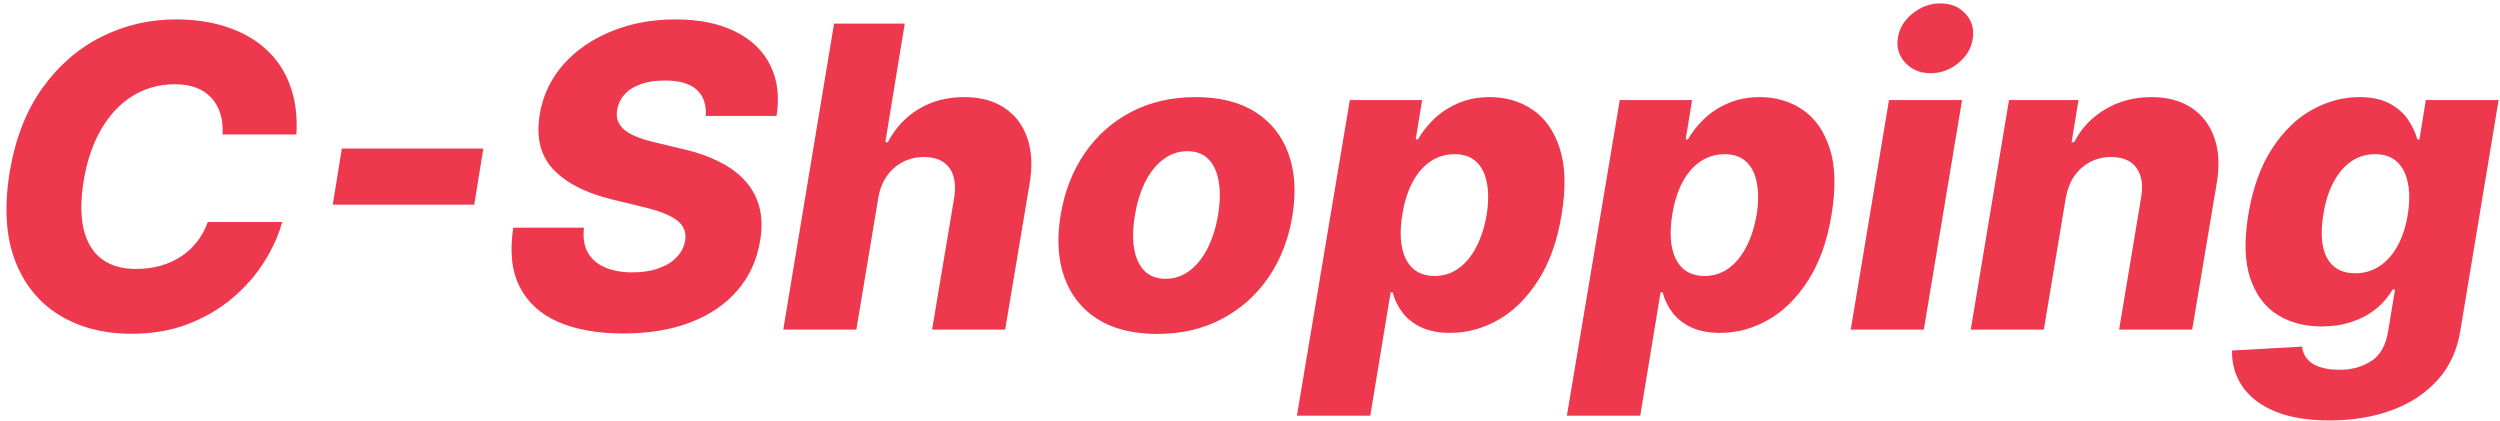
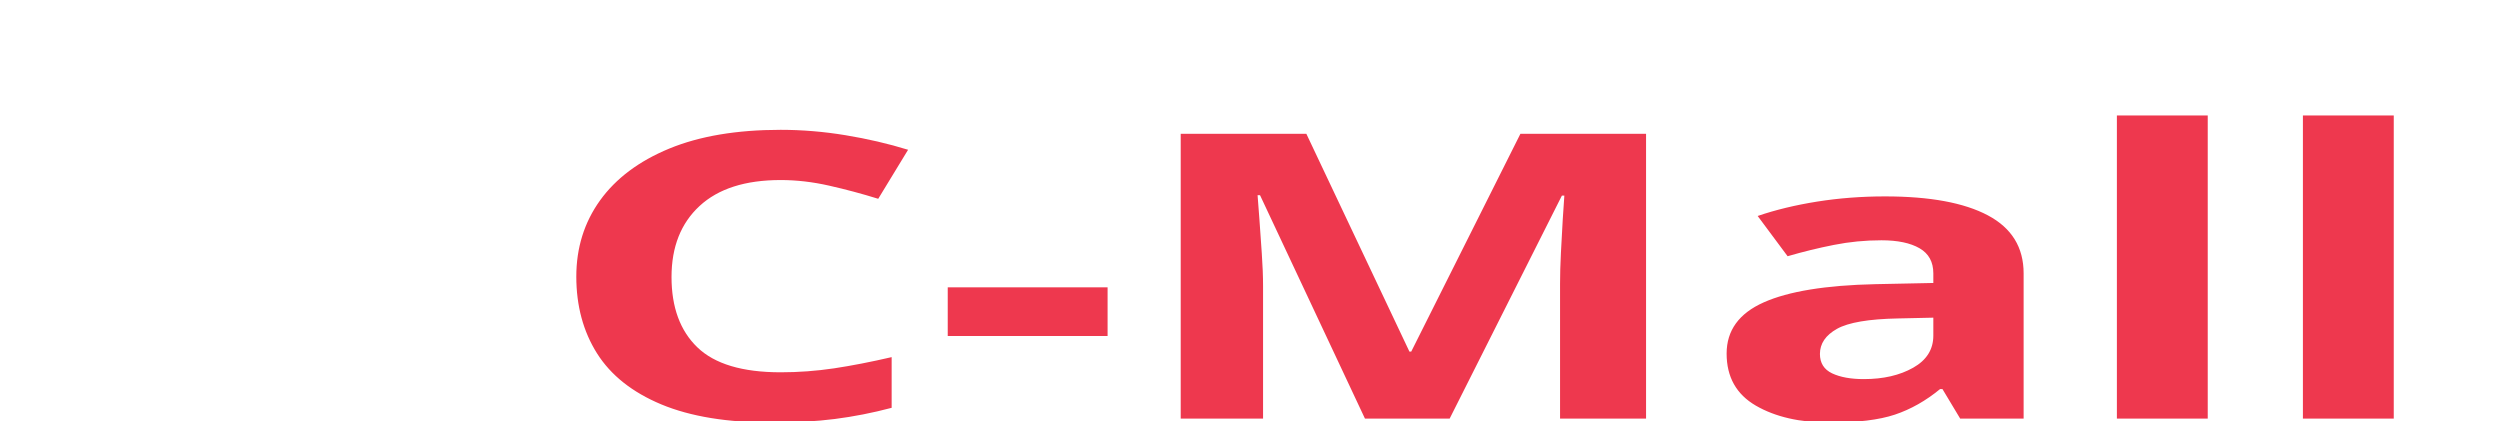
<svg xmlns="http://www.w3.org/2000/svg" viewBox="0 0 713 120" fill="none">
-   <path d="M84.531 38.347H63.48C63.594 36.131 63.381 34.156 62.841 32.423C62.301 30.662 61.449 29.156 60.284 27.906C59.119 26.628 57.67 25.662 55.938 25.009C54.205 24.355 52.188 24.028 49.886 24.028C45.483 24.028 41.492 25.122 37.912 27.31C34.332 29.497 31.335 32.651 28.921 36.77C26.506 40.889 24.815 45.832 23.849 51.599C22.969 57.168 22.983 61.812 23.892 65.534C24.829 69.256 26.562 72.054 29.091 73.929C31.619 75.776 34.83 76.699 38.722 76.699C41.25 76.699 43.594 76.401 45.753 75.804C47.94 75.179 49.915 74.284 51.676 73.119C53.438 71.954 54.957 70.548 56.236 68.901C57.543 67.224 58.551 65.364 59.261 63.318H80.483C79.432 67.153 77.699 70.974 75.284 74.781C72.898 78.56 69.886 81.983 66.25 85.051C62.614 88.119 58.395 90.577 53.594 92.423C48.793 94.27 43.452 95.193 37.571 95.193C29.531 95.193 22.599 93.389 16.776 89.781C10.98 86.173 6.79 80.946 4.205 74.099C1.648 67.224 1.165 58.901 2.756 49.128C4.318 39.668 7.401 31.699 12.003 25.222C16.634 18.744 22.259 13.844 28.878 10.52C35.526 7.196 42.614 5.534 50.142 5.534C55.597 5.534 60.497 6.273 64.844 7.75C69.219 9.199 72.926 11.329 75.966 14.142C79.006 16.926 81.264 20.349 82.742 24.412C84.247 28.474 84.844 33.119 84.531 38.347ZM137.852 42.352L135.252 58.375H94.897L97.496 42.352H137.852ZM201.271 33.062C201.499 29.852 200.646 27.366 198.714 25.605C196.811 23.844 193.8 22.963 189.68 22.963C186.953 22.963 184.624 23.318 182.692 24.028C180.76 24.71 179.24 25.676 178.132 26.926C177.024 28.148 176.328 29.568 176.044 31.188C175.788 32.466 175.859 33.602 176.257 34.597C176.655 35.591 177.351 36.472 178.345 37.239C179.368 38.006 180.632 38.673 182.138 39.242C183.672 39.81 185.391 40.307 187.294 40.733L194.453 42.438C198.601 43.375 202.195 44.625 205.234 46.188C208.303 47.722 210.788 49.582 212.692 51.77C214.595 53.929 215.902 56.415 216.612 59.227C217.322 62.04 217.379 65.193 216.783 68.688C215.874 74.199 213.7 78.929 210.263 82.878C206.854 86.827 202.393 89.852 196.882 91.954C191.399 94.057 185.021 95.108 177.749 95.108C170.476 95.108 164.297 94.014 159.212 91.827C154.155 89.611 150.49 86.273 148.217 81.812C145.945 77.352 145.334 71.727 146.385 64.938H166.541C166.229 67.75 166.584 70.094 167.607 71.969C168.658 73.844 170.277 75.264 172.464 76.23C174.652 77.196 177.294 77.679 180.391 77.679C183.232 77.679 185.717 77.296 187.848 76.528C190.007 75.761 191.726 74.696 193.004 73.332C194.311 71.969 195.107 70.406 195.391 68.645C195.675 67.026 195.405 65.619 194.581 64.426C193.786 63.233 192.422 62.196 190.49 61.315C188.587 60.435 186.087 59.639 182.99 58.929L174.254 56.798C167.038 55.037 161.57 52.224 157.848 48.361C154.155 44.497 152.848 39.256 153.928 32.636C154.837 27.21 157.081 22.466 160.661 18.403C164.268 14.341 168.828 11.188 174.339 8.943C179.879 6.67 185.973 5.534 192.621 5.534C199.382 5.534 205.064 6.685 209.666 8.986C214.297 11.258 217.635 14.469 219.68 18.616C221.754 22.736 222.351 27.551 221.47 33.062H201.271ZM250.447 56.67L244.226 94H223.388L237.876 6.727H258.033L252.493 40.562H253.217C255.32 36.528 258.246 33.375 261.996 31.102C265.746 28.829 270.092 27.693 275.036 27.693C279.581 27.693 283.388 28.716 286.456 30.761C289.524 32.778 291.697 35.633 292.976 39.327C294.254 43.02 294.482 47.338 293.658 52.281L286.669 94H265.831L272.138 56.372C272.706 52.736 272.237 49.895 270.732 47.849C269.226 45.804 266.811 44.781 263.487 44.781C261.3 44.781 259.283 45.264 257.436 46.23C255.618 47.168 254.098 48.517 252.876 50.278C251.655 52.04 250.845 54.17 250.447 56.67ZM330.06 95.236C323.157 95.236 317.461 93.815 312.972 90.974C308.512 88.133 305.373 84.171 303.555 79.085C301.737 74 301.381 68.091 302.489 61.358C303.597 54.653 305.884 48.773 309.35 43.716C312.816 38.659 317.248 34.724 322.646 31.912C328.043 29.099 334.165 27.693 341.012 27.693C347.887 27.693 353.555 29.114 358.015 31.954C362.504 34.795 365.657 38.758 367.475 43.844C369.322 48.929 369.691 54.852 368.583 61.614C367.475 68.318 365.174 74.199 361.68 79.256C358.185 84.284 353.754 88.204 348.384 91.017C343.015 93.829 336.907 95.236 330.06 95.236ZM332.404 79.511C334.961 79.511 337.248 78.744 339.265 77.21C341.31 75.676 343.029 73.531 344.421 70.776C345.813 68.02 346.808 64.824 347.404 61.188C348.001 57.608 348.058 54.469 347.575 51.77C347.12 49.043 346.154 46.926 344.677 45.42C343.2 43.886 341.197 43.119 338.668 43.119C336.112 43.119 333.81 43.901 331.765 45.463C329.719 46.997 328.001 49.142 326.609 51.898C325.245 54.625 324.265 57.821 323.668 61.486C323.072 65.065 323.001 68.204 323.455 70.903C323.91 73.602 324.89 75.719 326.396 77.253C327.901 78.758 329.904 79.511 332.404 79.511ZM369.883 118.545L384.968 28.546H405.593L403.761 39.753H404.4C405.536 37.764 407.042 35.847 408.917 34C410.82 32.153 413.107 30.648 415.778 29.483C418.448 28.29 421.502 27.693 424.94 27.693C429.485 27.693 433.533 28.886 437.085 31.273C440.636 33.659 443.221 37.338 444.84 42.31C446.46 47.281 446.63 53.617 445.352 61.315C444.13 68.73 441.914 74.938 438.704 79.938C435.522 84.938 431.744 88.688 427.369 91.188C422.994 93.688 418.406 94.938 413.604 94.938C410.309 94.938 407.525 94.398 405.252 93.318C403.008 92.239 401.232 90.818 399.925 89.057C398.619 87.296 397.71 85.406 397.198 83.389H396.602L390.806 118.545H369.883ZM399.925 61.273C399.357 64.796 399.329 67.864 399.84 70.477C400.352 73.091 401.388 75.122 402.951 76.571C404.542 77.992 406.602 78.702 409.13 78.702C411.687 78.702 413.96 77.992 415.948 76.571C417.965 75.122 419.656 73.091 421.019 70.477C422.383 67.864 423.377 64.796 424.002 61.273C424.542 57.75 424.556 54.696 424.045 52.111C423.562 49.526 422.553 47.523 421.019 46.102C419.485 44.682 417.425 43.972 414.84 43.972C412.312 43.972 410.011 44.668 407.937 46.06C405.891 47.452 404.187 49.44 402.823 52.026C401.46 54.611 400.494 57.693 399.925 61.273ZM446.875 118.545L461.96 28.546H482.585L480.753 39.753H481.392C482.528 37.764 484.034 35.847 485.909 34C487.813 32.153 490.099 30.648 492.77 29.483C495.44 28.29 498.494 27.693 501.932 27.693C506.477 27.693 510.526 28.886 514.077 31.273C517.628 33.659 520.213 37.338 521.832 42.31C523.452 47.281 523.622 53.617 522.344 61.315C521.122 68.73 518.906 74.938 515.696 79.938C512.514 84.938 508.736 88.688 504.361 91.188C499.986 93.688 495.398 94.938 490.597 94.938C487.301 94.938 484.517 94.398 482.244 93.318C480 92.239 478.224 90.818 476.918 89.057C475.611 87.296 474.702 85.406 474.19 83.389H473.594L467.798 118.545H446.875ZM476.918 61.273C476.349 64.796 476.321 67.864 476.832 70.477C477.344 73.091 478.381 75.122 479.943 76.571C481.534 77.992 483.594 78.702 486.122 78.702C488.679 78.702 490.952 77.992 492.94 76.571C494.957 75.122 496.648 73.091 498.011 70.477C499.375 67.864 500.369 64.796 500.994 61.273C501.534 57.75 501.548 54.696 501.037 52.111C500.554 49.526 499.545 47.523 498.011 46.102C496.477 44.682 494.418 43.972 491.832 43.972C489.304 43.972 487.003 44.668 484.929 46.06C482.884 47.452 481.179 49.44 479.815 52.026C478.452 54.611 477.486 57.693 476.918 61.273ZM527.83 94L538.739 28.546H559.577L548.668 94H527.83ZM550.629 20.875C547.674 20.875 545.273 19.895 543.427 17.935C541.58 15.974 540.856 13.631 541.254 10.903C541.651 8.148 543.043 5.804 545.43 3.872C547.816 1.94 550.472 0.974 553.398 0.974C556.353 0.974 558.725 1.94 560.515 3.872C562.333 5.804 563.043 8.148 562.646 10.903C562.305 13.631 560.941 15.974 558.555 17.935C556.197 19.895 553.555 20.875 550.629 20.875ZM589.119 56.67L582.898 94H562.06L572.969 28.546H592.784L590.824 40.562H591.548C593.594 36.557 596.563 33.418 600.455 31.145C604.347 28.844 608.722 27.693 613.58 27.693C618.153 27.693 621.974 28.716 625.043 30.761C628.111 32.807 630.284 35.676 631.562 39.369C632.841 43.034 633.054 47.338 632.202 52.281L625.213 94H604.375L610.639 56.372C611.264 52.764 610.824 49.938 609.318 47.892C607.841 45.818 605.426 44.781 602.074 44.781C599.886 44.781 597.884 45.264 596.065 46.23C594.276 47.168 592.77 48.517 591.548 50.278C590.355 52.04 589.545 54.17 589.119 56.67ZM664.407 119.909C658.157 119.909 652.958 119.043 648.81 117.31C644.663 115.577 641.566 113.205 639.521 110.193C637.475 107.182 636.495 103.773 636.58 99.966L656.523 98.858C656.694 100.222 657.191 101.401 658.015 102.395C658.839 103.389 660.018 104.142 661.552 104.653C663.086 105.193 664.989 105.463 667.262 105.463C670.756 105.463 673.796 104.611 676.381 102.906C678.967 101.202 680.558 98.261 681.154 94.085L683.072 82.579H682.347C681.211 84.597 679.677 86.401 677.745 87.992C675.813 89.582 673.526 90.832 670.884 91.742C668.242 92.651 665.316 93.105 662.106 93.105C657.305 93.105 653.114 91.997 649.535 89.781C645.955 87.537 643.37 84.071 641.779 79.383C640.188 74.668 640.004 68.602 641.225 61.188C642.504 53.545 644.776 47.253 648.043 42.31C651.31 37.338 655.117 33.659 659.464 31.273C663.839 28.886 668.313 27.693 672.887 27.693C676.325 27.693 679.165 28.29 681.41 29.483C683.654 30.648 685.415 32.153 686.694 34C687.972 35.847 688.881 37.764 689.421 39.753H690.018L691.85 28.546H712.603L701.694 94.256C700.813 99.824 698.668 104.511 695.259 108.318C691.85 112.125 687.489 115.009 682.177 116.969C676.864 118.929 670.941 119.909 664.407 119.909ZM671.737 77.935C674.265 77.935 676.552 77.267 678.597 75.932C680.643 74.597 682.362 72.679 683.754 70.179C685.146 67.679 686.126 64.682 686.694 61.188C687.262 57.636 687.262 54.582 686.694 52.026C686.154 49.44 685.103 47.452 683.54 46.06C681.978 44.668 679.918 43.972 677.362 43.972C674.776 43.972 672.475 44.682 670.458 46.102C668.469 47.523 666.793 49.526 665.43 52.111C664.094 54.668 663.157 57.693 662.617 61.188C662.049 64.682 662.006 67.679 662.489 70.179C663.001 72.679 664.023 74.597 665.558 75.932C667.12 77.267 669.18 77.935 671.737 77.935Z" fill="#EE384E" />
+   <text font-weight="bold" transform="matrix(1.44948 0 0 0.947914 -90.6777 -10.5882)" stroke="null" xml:space="preserve" text-anchor="start" font-family="'Antonio'" font-size="120" id="svg_5" y="137.104" x="169" stroke-width="0" fill="#ee384e">C-Mall</text>
</svg>
